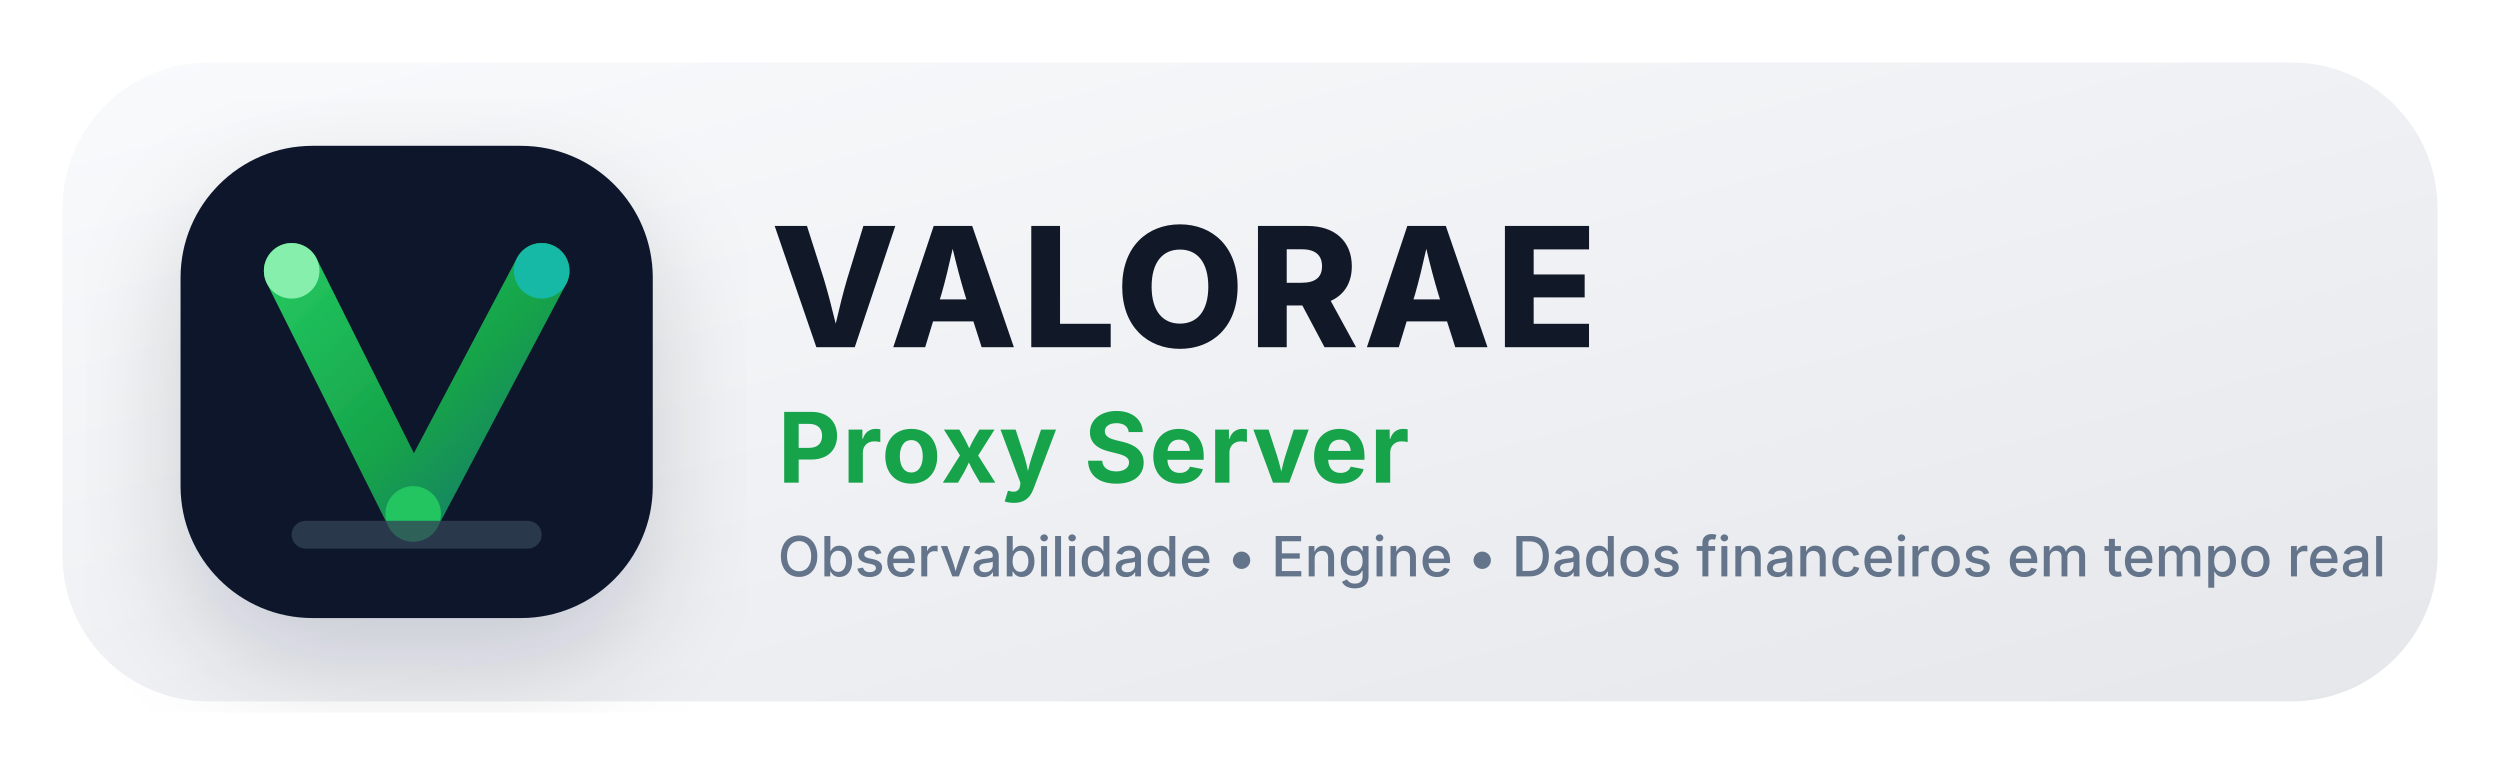
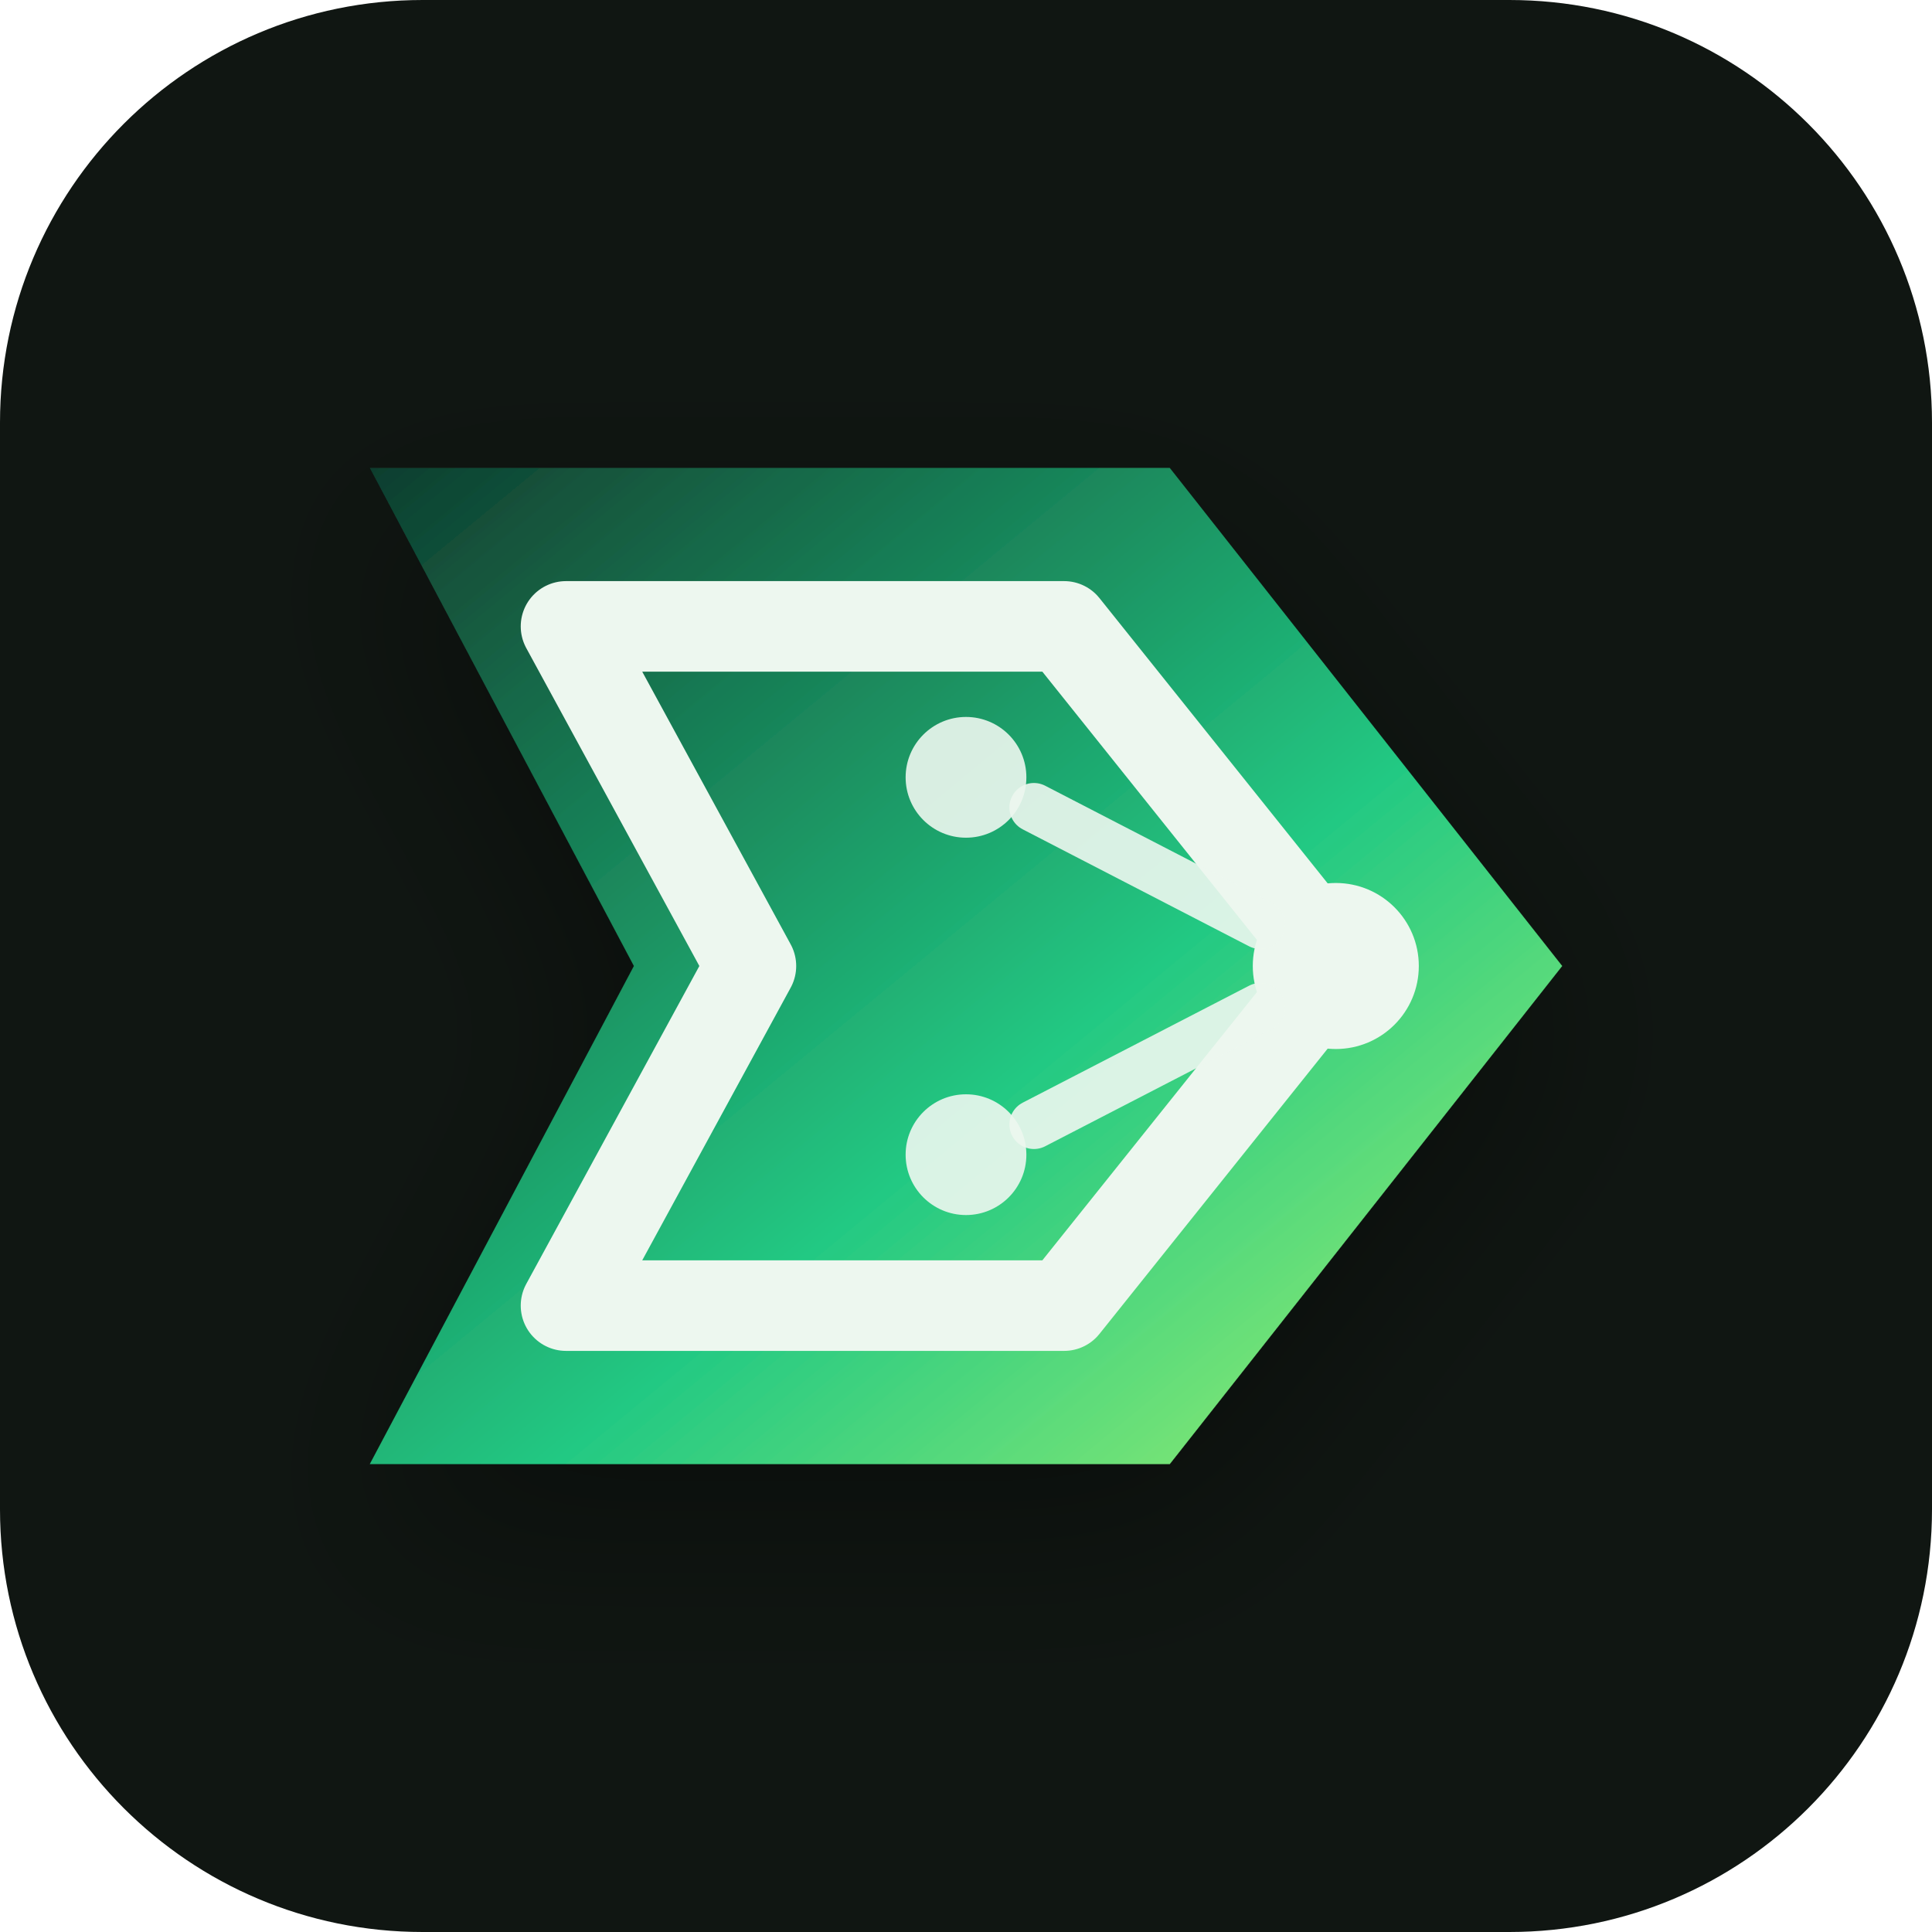
- <svg xmlns="http://www.w3.org/2000/svg" width="720" height="220" viewBox="0 0 720 220" role="img" aria-labelledby="title desc">
+ <svg xmlns="http://www.w3.org/2000/svg" viewBox="0 0 512 512" role="img" aria-label="VALORAE Proxy Monitor">
  <defs>
-     <linearGradient id="valoraeGradient" x1="0" y1="0" x2="1" y2="1">
-       <stop offset="0" stop-color="#22c55e" />
-       <stop offset="0.55" stop-color="#16a34a" />
-       <stop offset="1" stop-color="#0f766e" />
+     <linearGradient id="g" x1="0" x2="1" y1="0" y2="1">
+       <stop offset="0" stop-color="#0f3d2e" />
+       <stop offset="0.58" stop-color="#23c983" />
+       <stop offset="1" stop-color="#a7f36f" />
    </linearGradient>
-     <linearGradient id="surfaceGradient" x1="0" y1="0" x2="1" y2="1">
-       <stop offset="0" stop-color="#f8fafc" />
-       <stop offset="1" stop-color="#e5e7eb" />
-     </linearGradient>
-     <filter id="softShadow" x="-20%" y="-20%" width="140%" height="140%">
-       <feDropShadow dx="0" dy="14" stdDeviation="16" flood-color="#0f172a" flood-opacity="0.16" />
+     <filter id="s" x="-20%" y="-20%" width="140%" height="140%">
+       <feDropShadow dx="0" dy="18" stdDeviation="24" flood-color="#000" flood-opacity="0.35" />
    </filter>
  </defs>
-   <rect x="18" y="18" width="684" height="184" rx="42" fill="url(#surfaceGradient)" />
-   <g filter="url(#softShadow)">
-     <rect x="52" y="42" width="136" height="136" rx="38" fill="#0f172a" />
-     <path d="M84 78 L119 148 L156 78" fill="none" stroke="url(#valoraeGradient)" stroke-width="16" stroke-linecap="round" stroke-linejoin="round" />
-     <circle cx="84" cy="78" r="8" fill="#86efac" />
-     <circle cx="119" cy="148" r="8" fill="#22c55e" />
-     <circle cx="156" cy="78" r="8" fill="#14b8a6" />
-     <path d="M88 154 H152" stroke="#334155" stroke-width="8" stroke-linecap="round" opacity="0.75" />
-   </g>
-   <g font-family="Inter, Roboto, Arial, sans-serif">
-     <text x="222" y="100" font-size="48" font-weight="800" fill="#111827" letter-spacing="1.2">VALORAE</text>
-     <text x="224" y="139" font-size="28" font-weight="650" fill="#16a34a" letter-spacing="0.5">Proxy Server</text>
-     <text x="224" y="166" font-size="16" font-weight="500" fill="#64748b">Observabilidade • Engine • Dados financeiros em tempo real</text>
-   </g>
+   <rect width="512" height="512" rx="112" fill="#101612" />
+   <path d="M98 124h212l104 132-104 132H98l70-132-70-132Z" fill="url(#g)" filter="url(#s)" />
+   <path d="M150 166h132l72 90-72 90H150l49-90-49-90Z" fill="none" stroke="#edf7ef" stroke-width="24" stroke-linejoin="round" />
+   <circle cx="354" cy="256" r="22" fill="#edf7ef" />
+   <circle cx="256" cy="206" r="16" fill="#edf7ef" opacity="0.9" />
+   <circle cx="256" cy="306" r="16" fill="#edf7ef" opacity="0.9" />
+   <path d="M274 214l60 31M274 298l60-31" stroke="#edf7ef" stroke-width="13" stroke-linecap="round" opacity="0.9" />
</svg>
